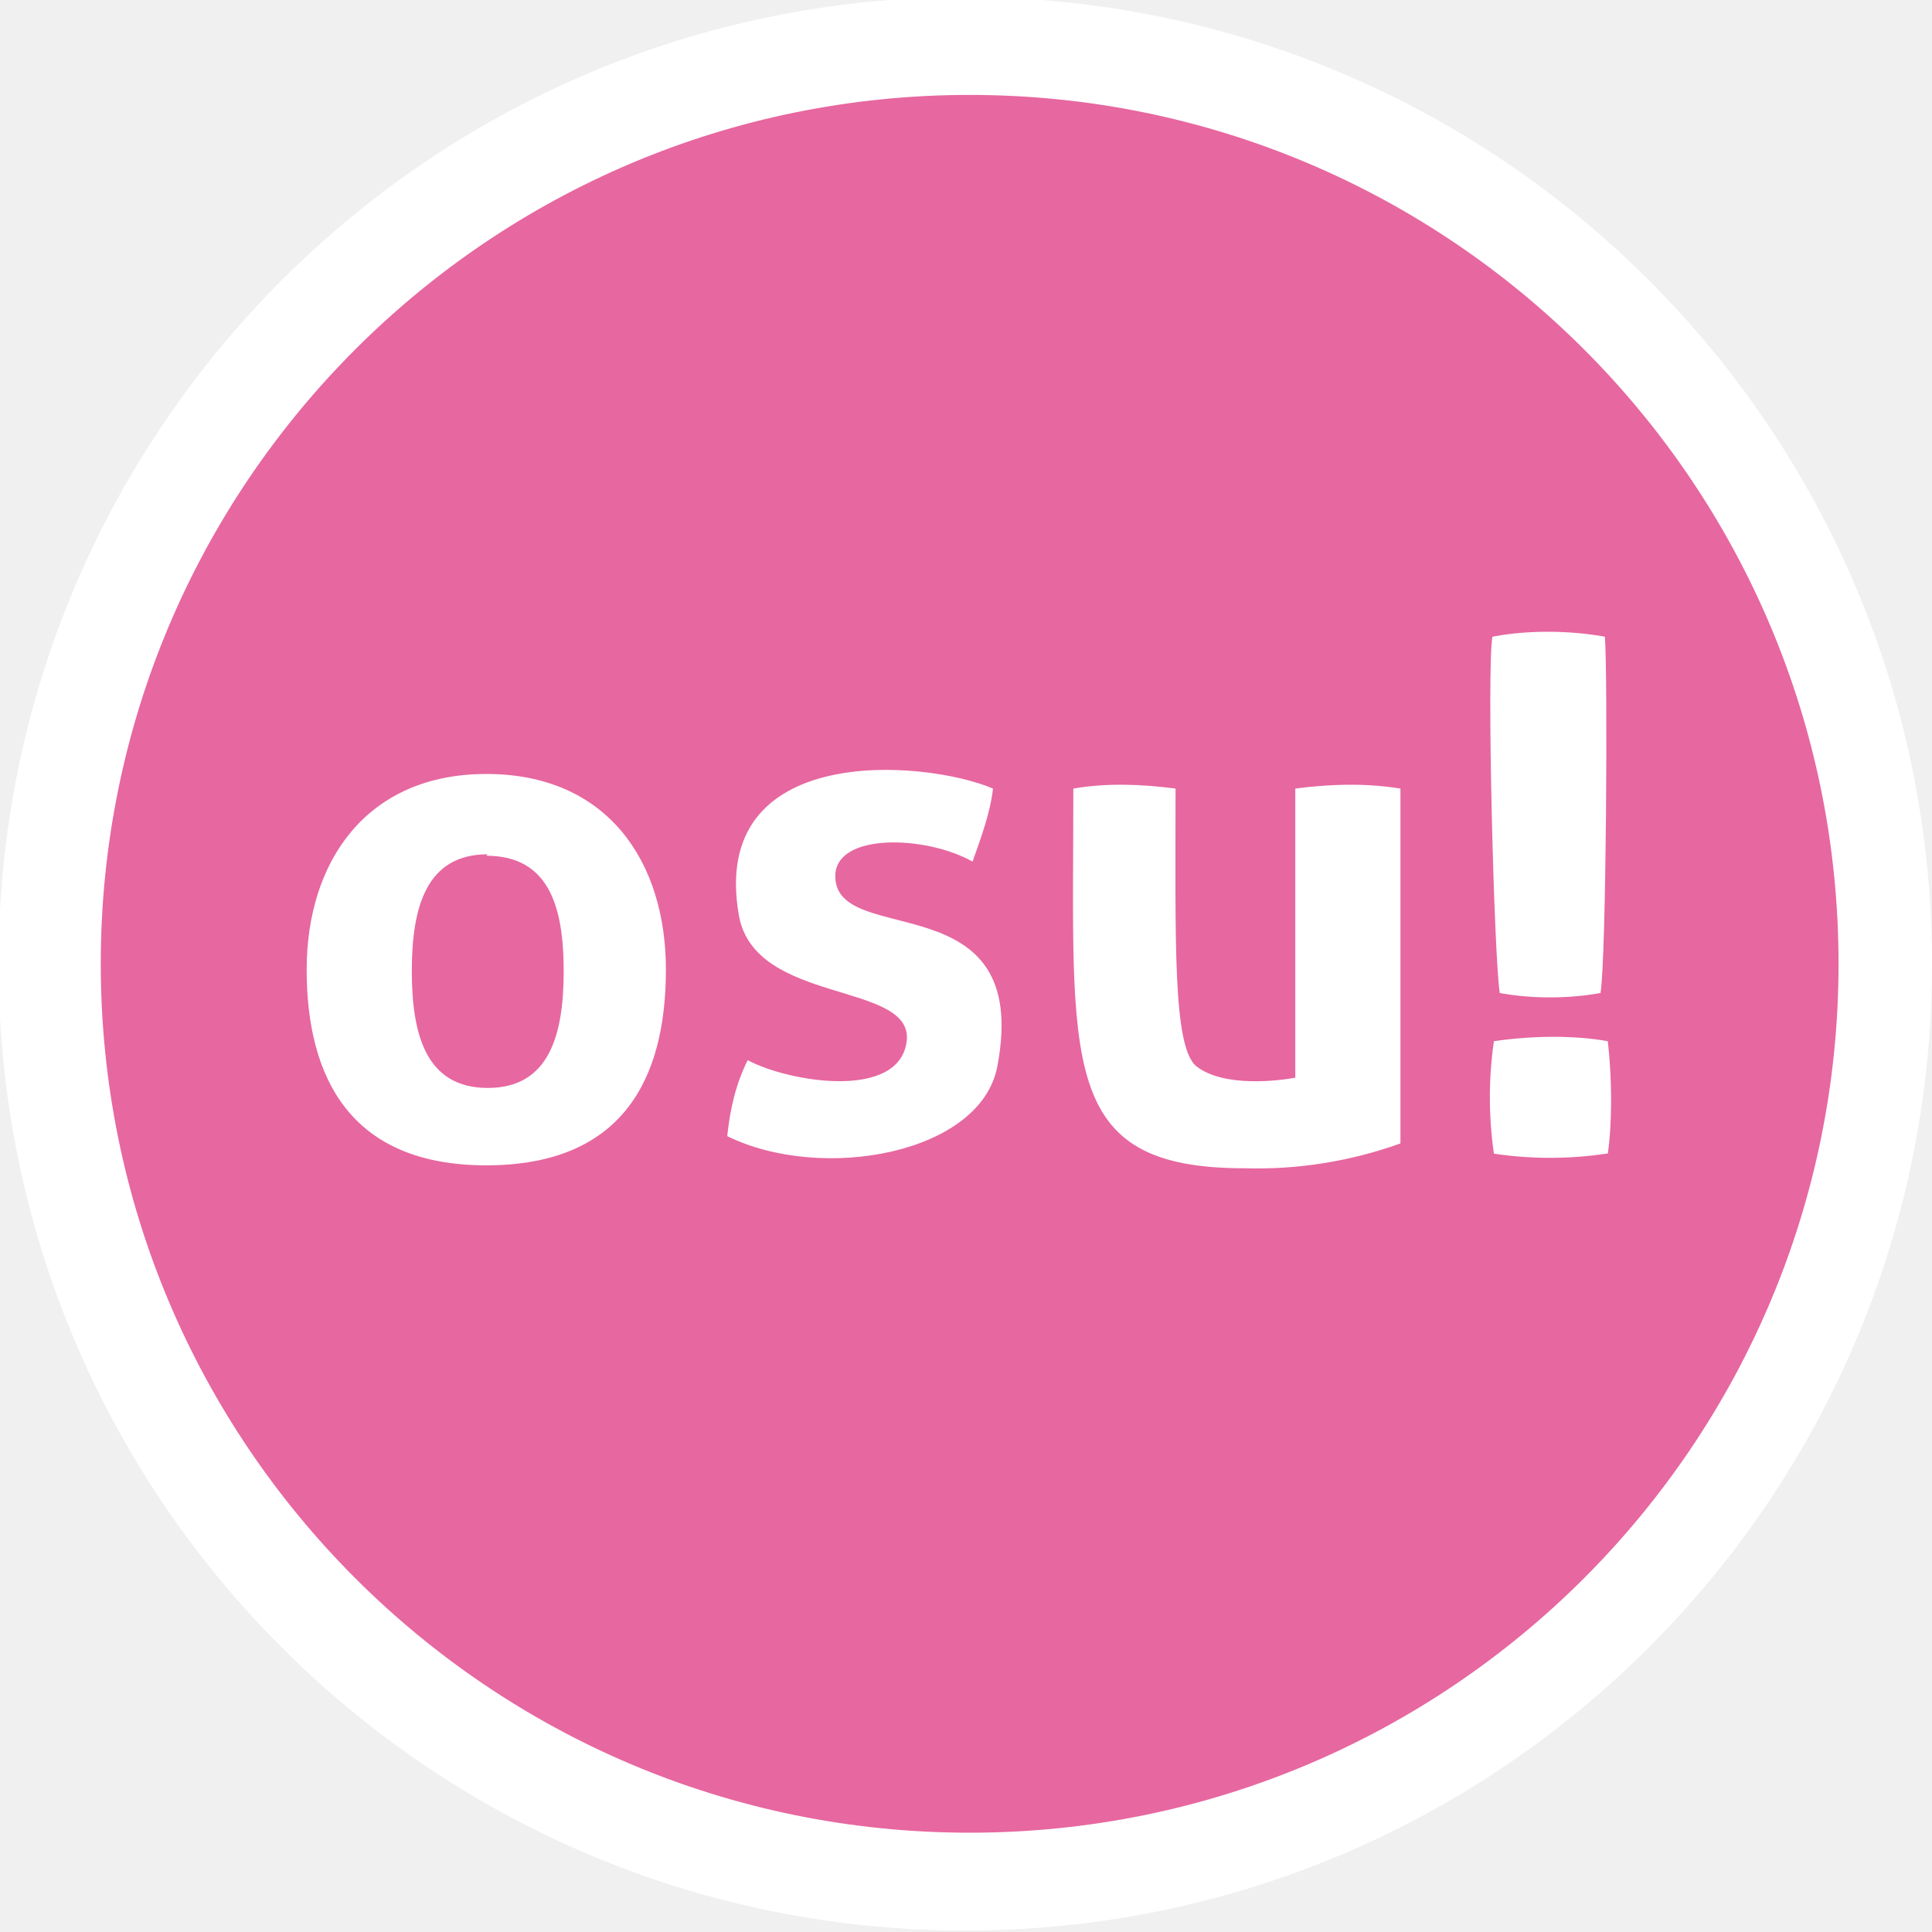
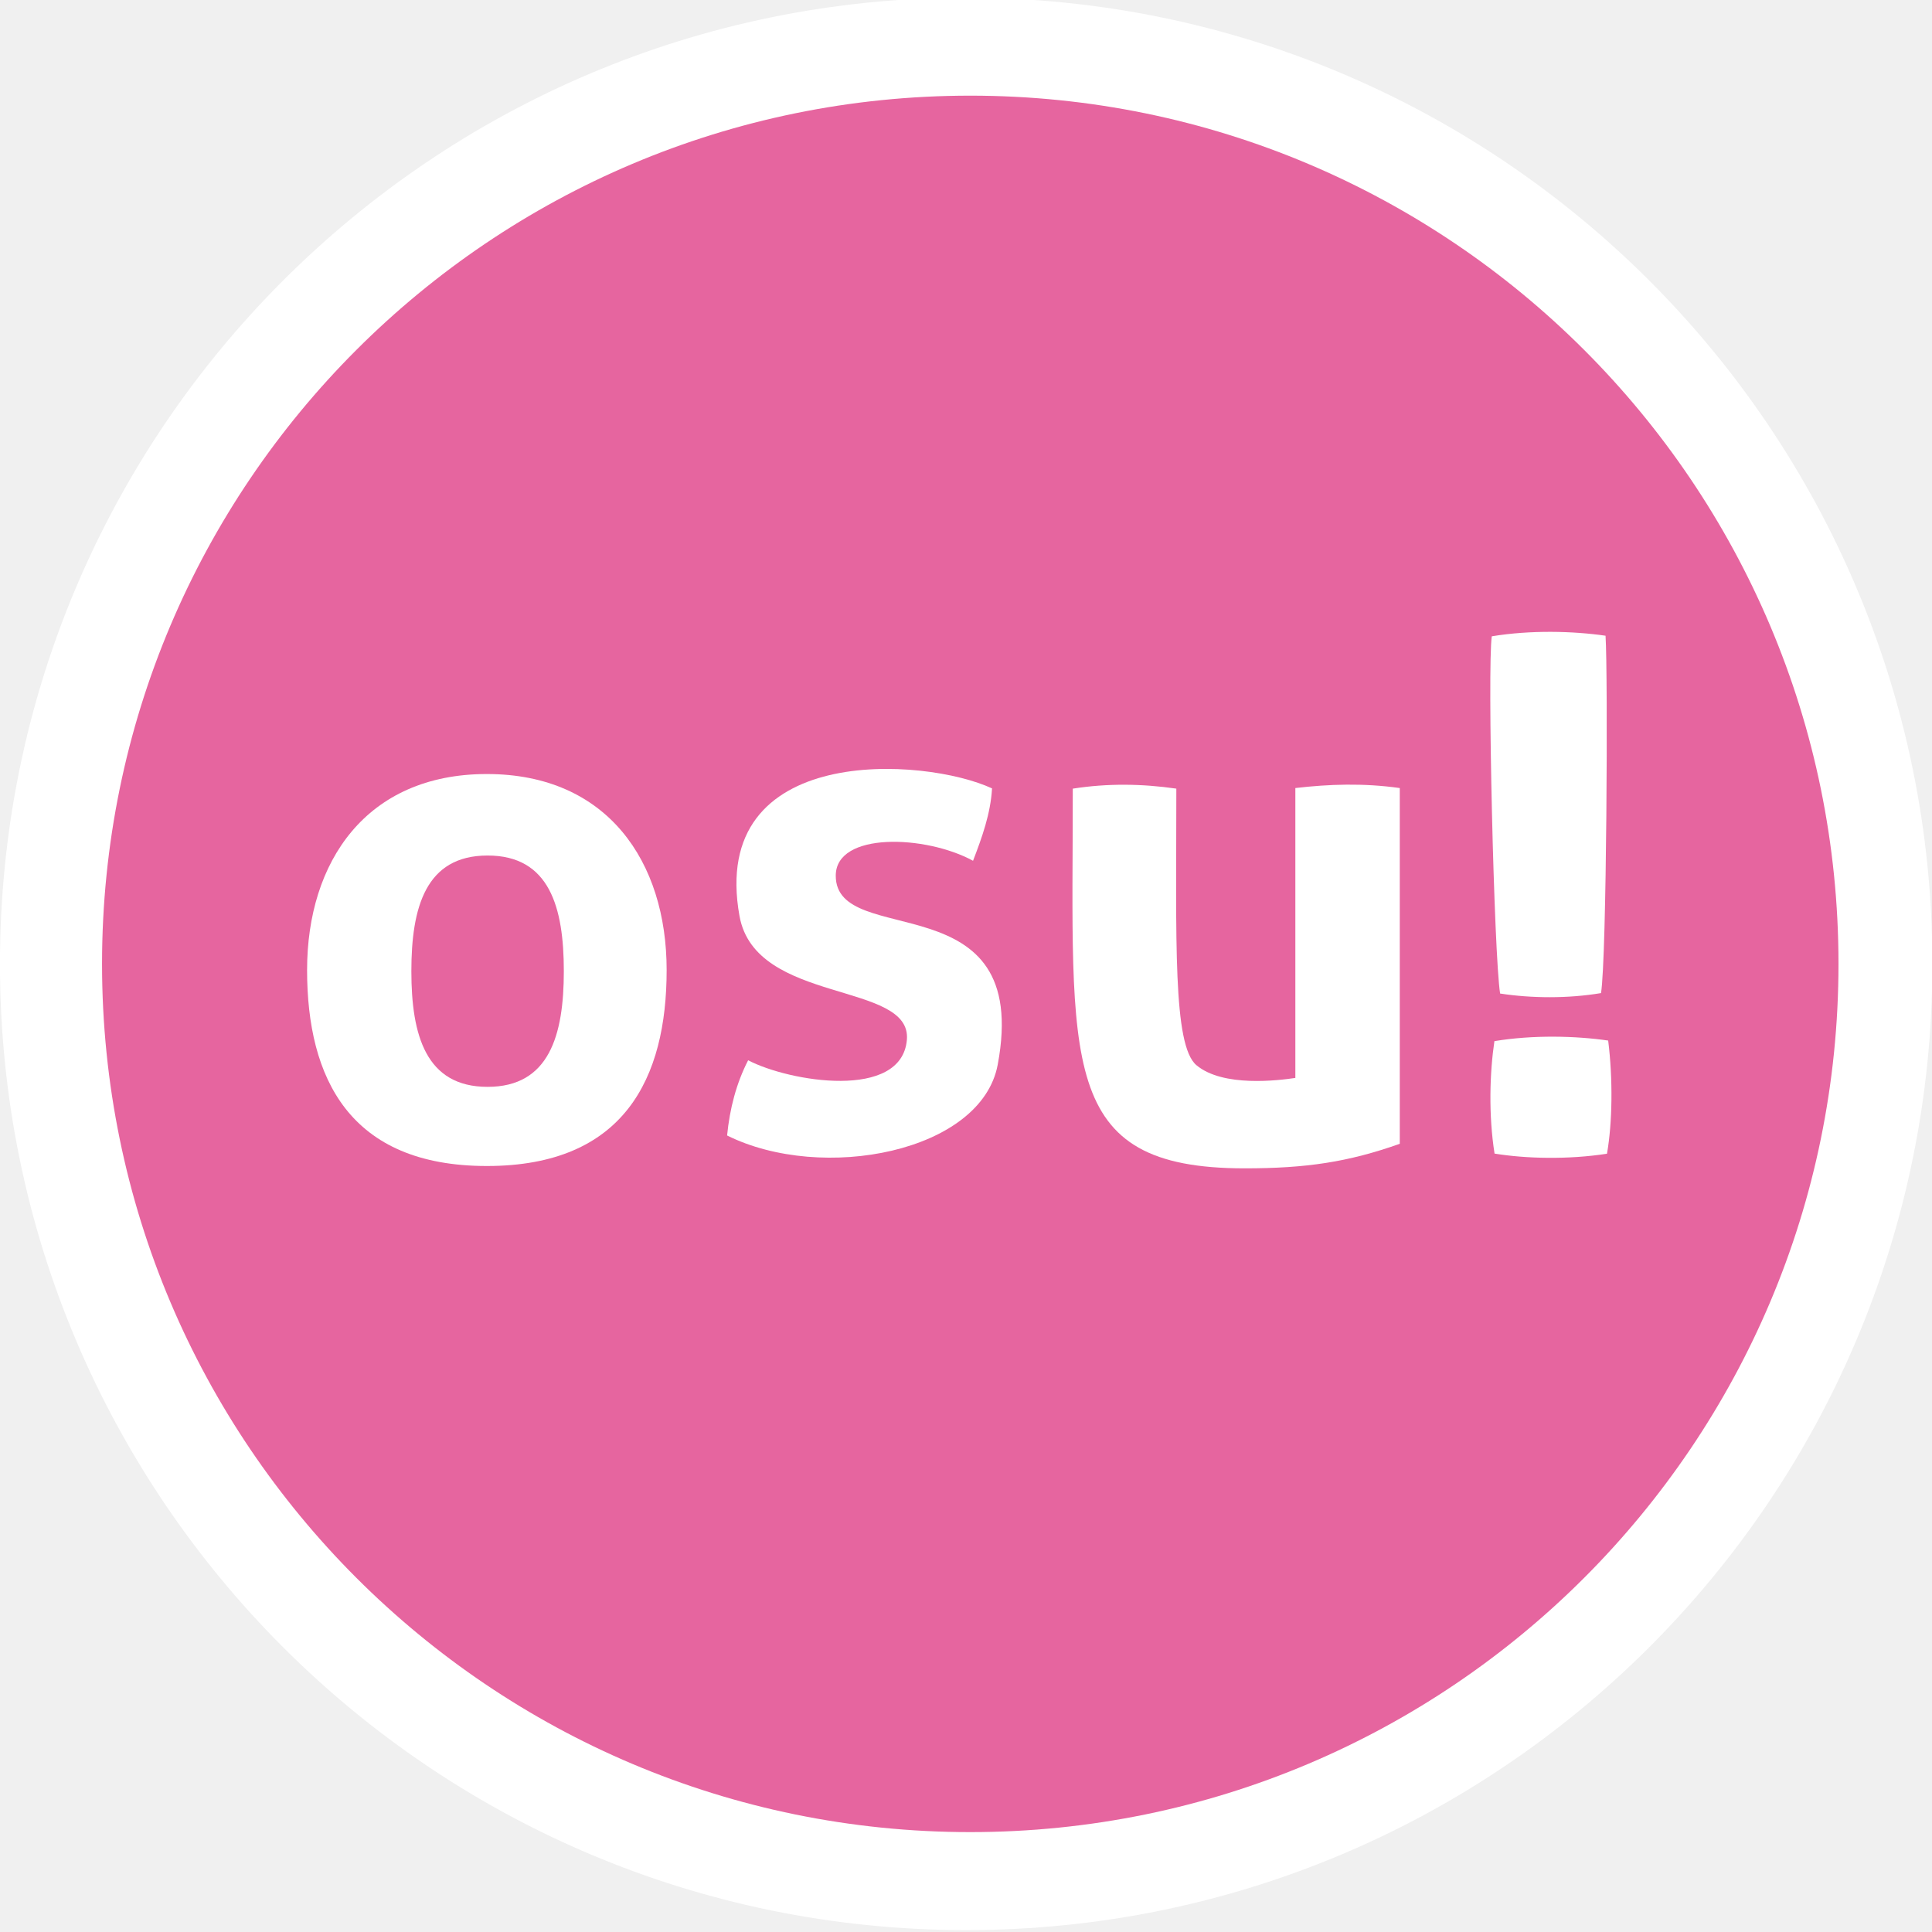
- <svg xmlns="http://www.w3.org/2000/svg" version="1.1" viewBox="0 0 13.23 13.23">
-   <circle transform="translate(-.27 -283.4)" cx="6.88" cy="290" r="6.62" fill="#fff" />
-   <circle transform="translate(-.27 -283.4)" cx="6.91" cy="290" r="5.95" fill="#e6649e" fill-opacity=".98" />
-   <g fill="#fff">
-     <path d="M3.33 5.3c-.82 0-1.23.6-1.23 1.34 0 .74.3 1.34 1.23 1.34.94 0 1.23-.6 1.23-1.34 0-.74-.4-1.34-1.23-1.34zm0 .56c.43 0 .53.35.53.79 0 .44-.1.8-.52.8-.42 0-.52-.36-.52-.8 0-.44.1-.8.52-.8zM11 7.9a2.6 2.6 0 0 1-.77 0 2.7 2.7 0 0 1 0-.77c.27-.04.56-.04.78 0 .03.26.03.56 0 .77zM10.96 6.8c-.22.04-.47.04-.69 0-.04-.26-.09-2.23-.05-2.44.26-.05.55-.04.77 0 .02.25.01 2.2-.03 2.44zM7.35 5.4c.23-.04.47-.03.7 0 0 1.04-.02 1.76.14 1.9.19.15.57.1.68.08V5.4c.23-.03.47-.04.72 0v2.43A2.9 2.9 0 0 1 8.52 8c-1.28 0-1.17-.72-1.17-2.6zM6.8 5.4c-.02.17-.08.33-.14.5-.32-.18-.94-.2-.94.1 0 .5 1.35.03 1.11 1.3-.11.6-1.2.8-1.85.48.02-.19.06-.36.14-.52.28.15 1.05.28 1.09-.14.03-.4-1.04-.24-1.15-.85C4.85 5.08 6.33 5.2 6.8 5.4z" />
+ <svg xmlns="http://www.w3.org/2000/svg" width="50" height="50" version="1.1" viewBox="0 0 13.229 13.229">
+   <g transform="translate(-.2673 -283.4)">
+     <circle cx="6.883" cy="290" r="6.616" fill="#fff" />
+   </g>
+   <g transform="translate(-.2673 -283.4)">
+     <circle cx="6.911" cy="290" r="5.945" fill="#e6649e" fill-opacity=".985" />
+   </g>
+   <g transform="translate(-.2673 -283.4)" fill="#fff">
+     <path d="m3.601 288.7c-.826-1e-5-1.231.601-1.231 1.342-2e-7.741.291 1.342 1.231 1.342.94 0 1.231-.601 1.231-1.342 0-.741-.405-1.342-1.231-1.342zm.005.558c.424 0 .522.354.522.792 0 .437-.099.792-.522.792-.423 0-.522-.354-.522-.792 2e-7-.437.098-.792.522-.792z" />
+     <path d="m11.27 291.3c-.265.041-.553.034-.769-.001-.042-.264-.033-.556-.001-.77.266-.044.559-.036.779-.004.033.264.029.561-.008.774z" />
+     <path d="m11.23 290.2c-.226.038-.476.036-.691.003-.042-.264-.088-2.231-.057-2.446.266-.044.559-.036.779-.004.017.261.008 2.206-.031 2.447z" />
+     <path d="m7.614 288.8c.236-.037.472-.034.708 0 0 1.043-.025 1.758.138 1.894.182.152.562.104.677.087v-1.985c.231-.027.467-.035.715 0v2.436c-.354.125-.64.168-1.062.168-1.285 0-1.177-.717-1.177-2.601z" />
+     <path d="m7.06 288.8c-.01.171-.068.333-.13.494-.324-.177-.94-.2-.94.102-.001.511 1.346.029 1.109 1.294-.112.6-1.202.809-1.853.485.018-.184.063-.357.144-.515.281.147 1.051.276 1.087-.14.035-.404-1.036-.239-1.146-.847-.215-1.192 1.272-1.089 1.73-.874z" />
  </g>
</svg>
